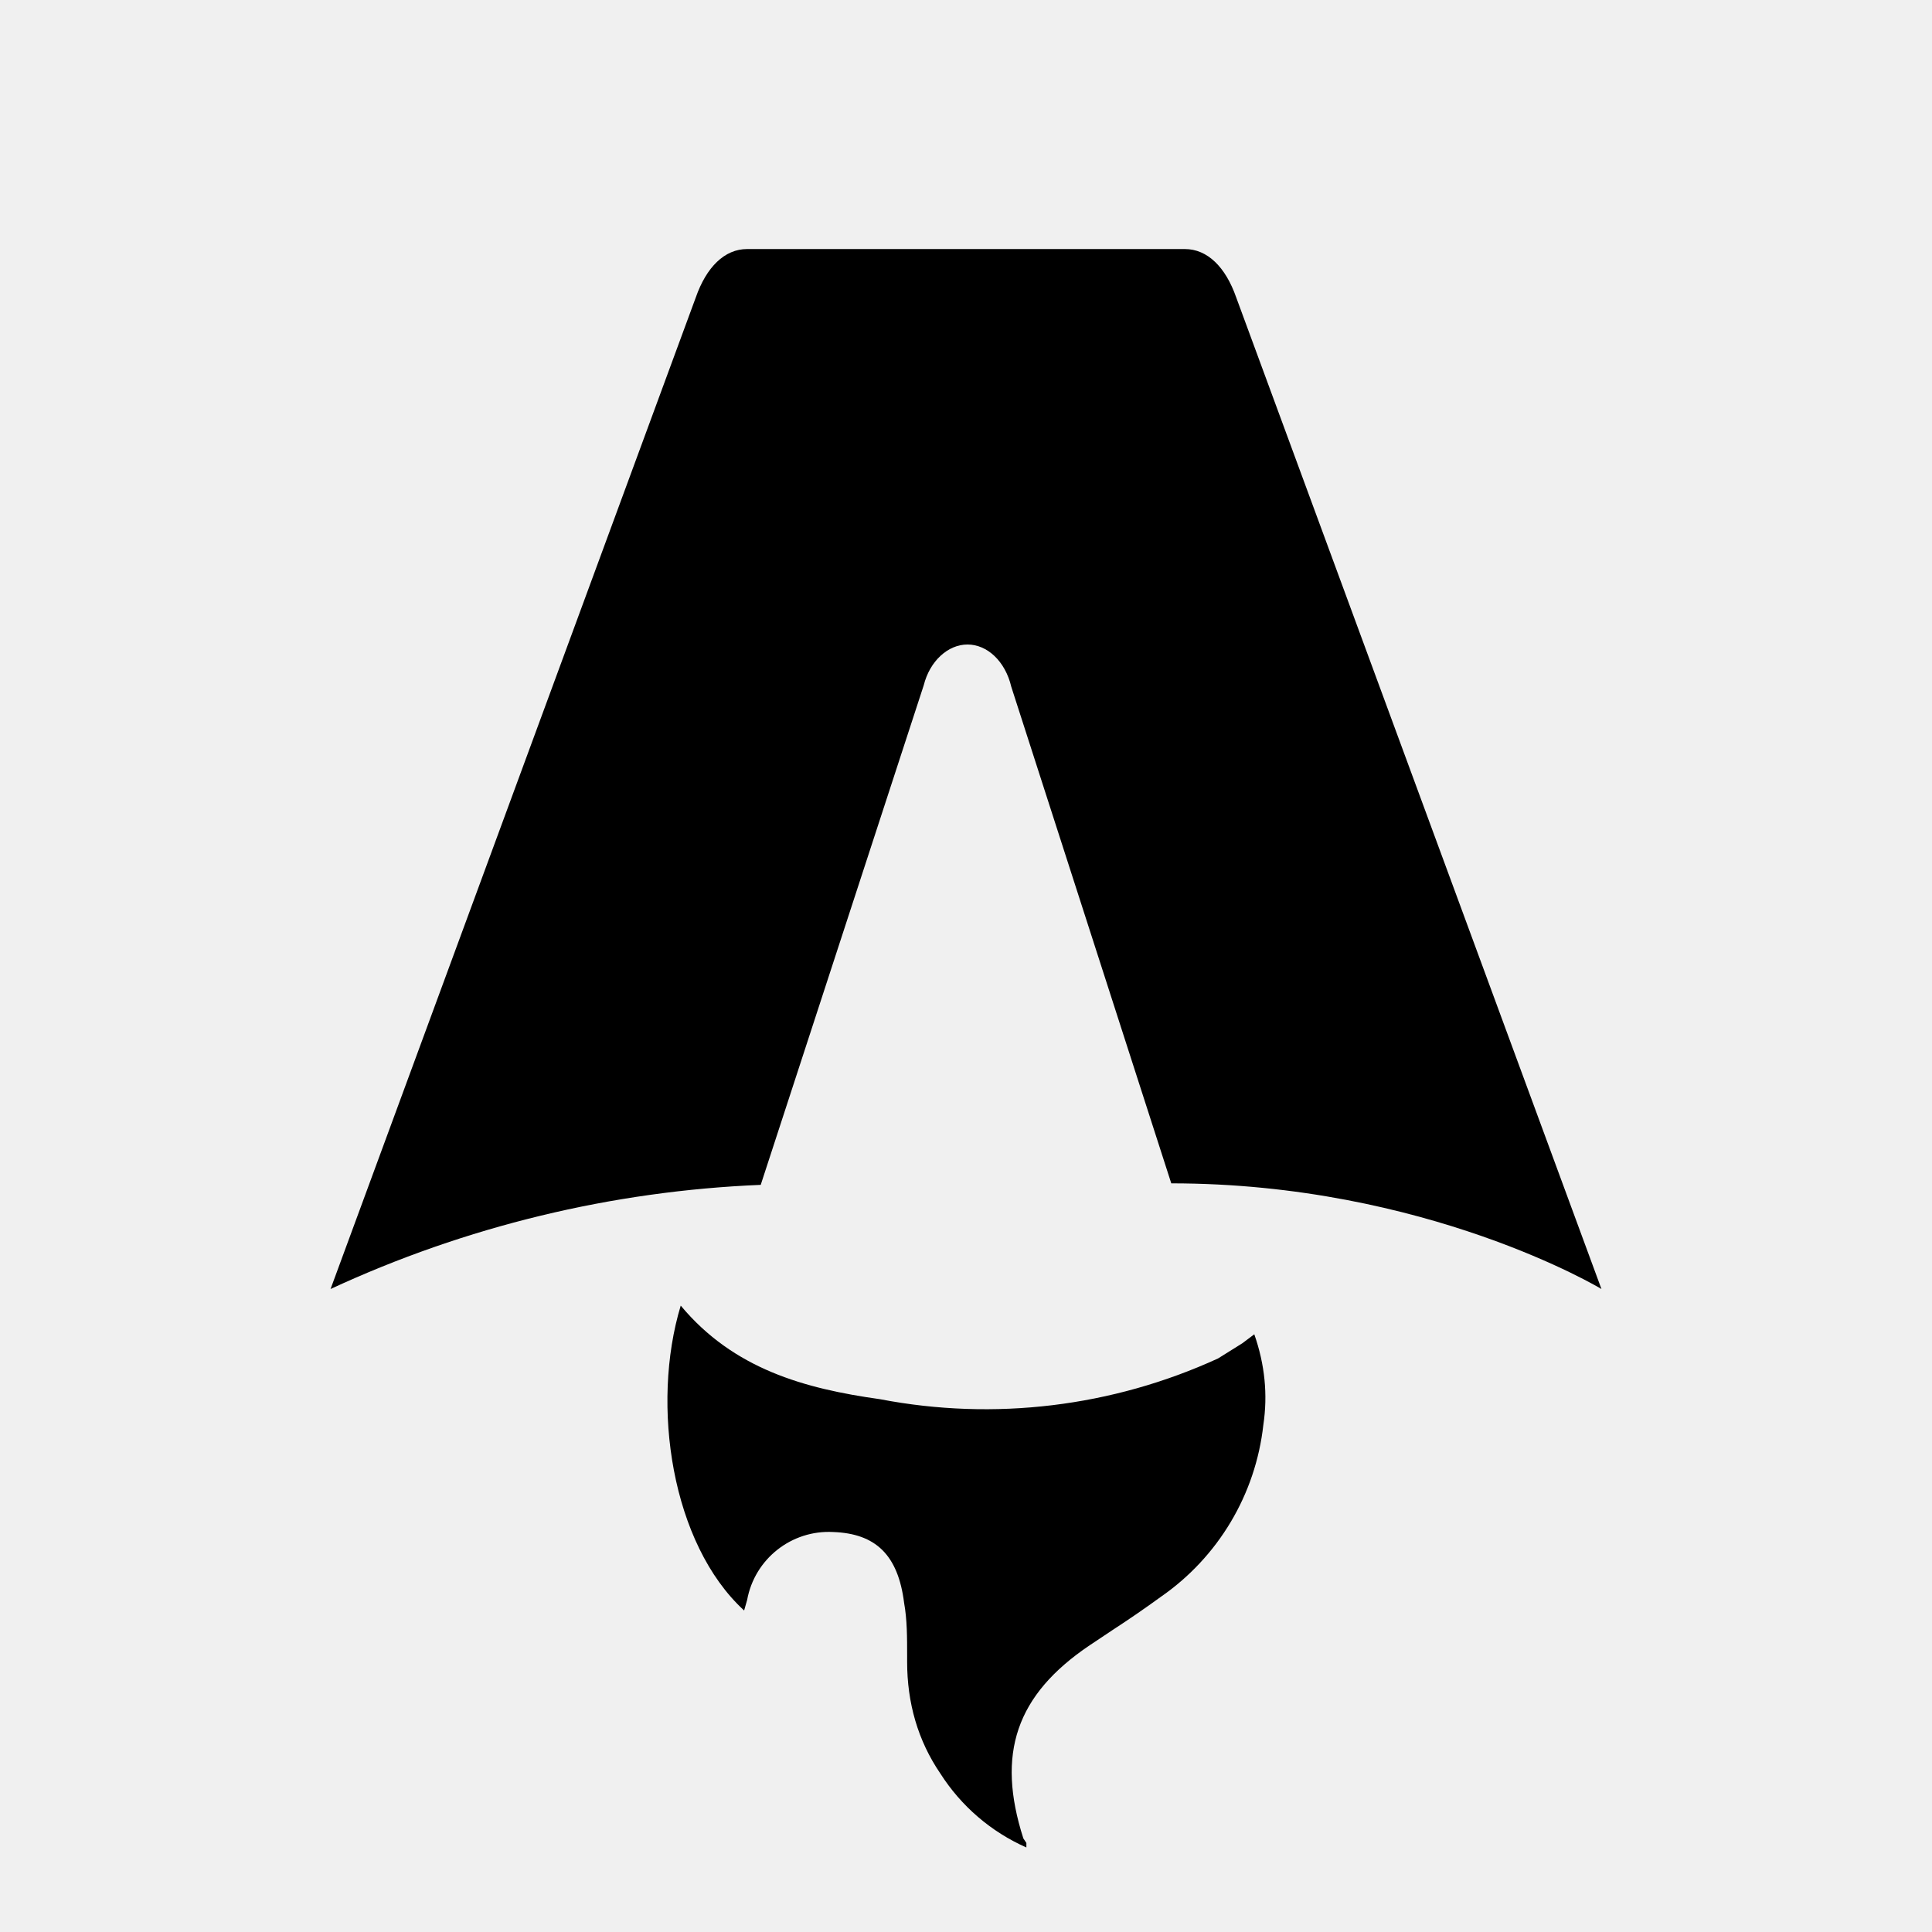
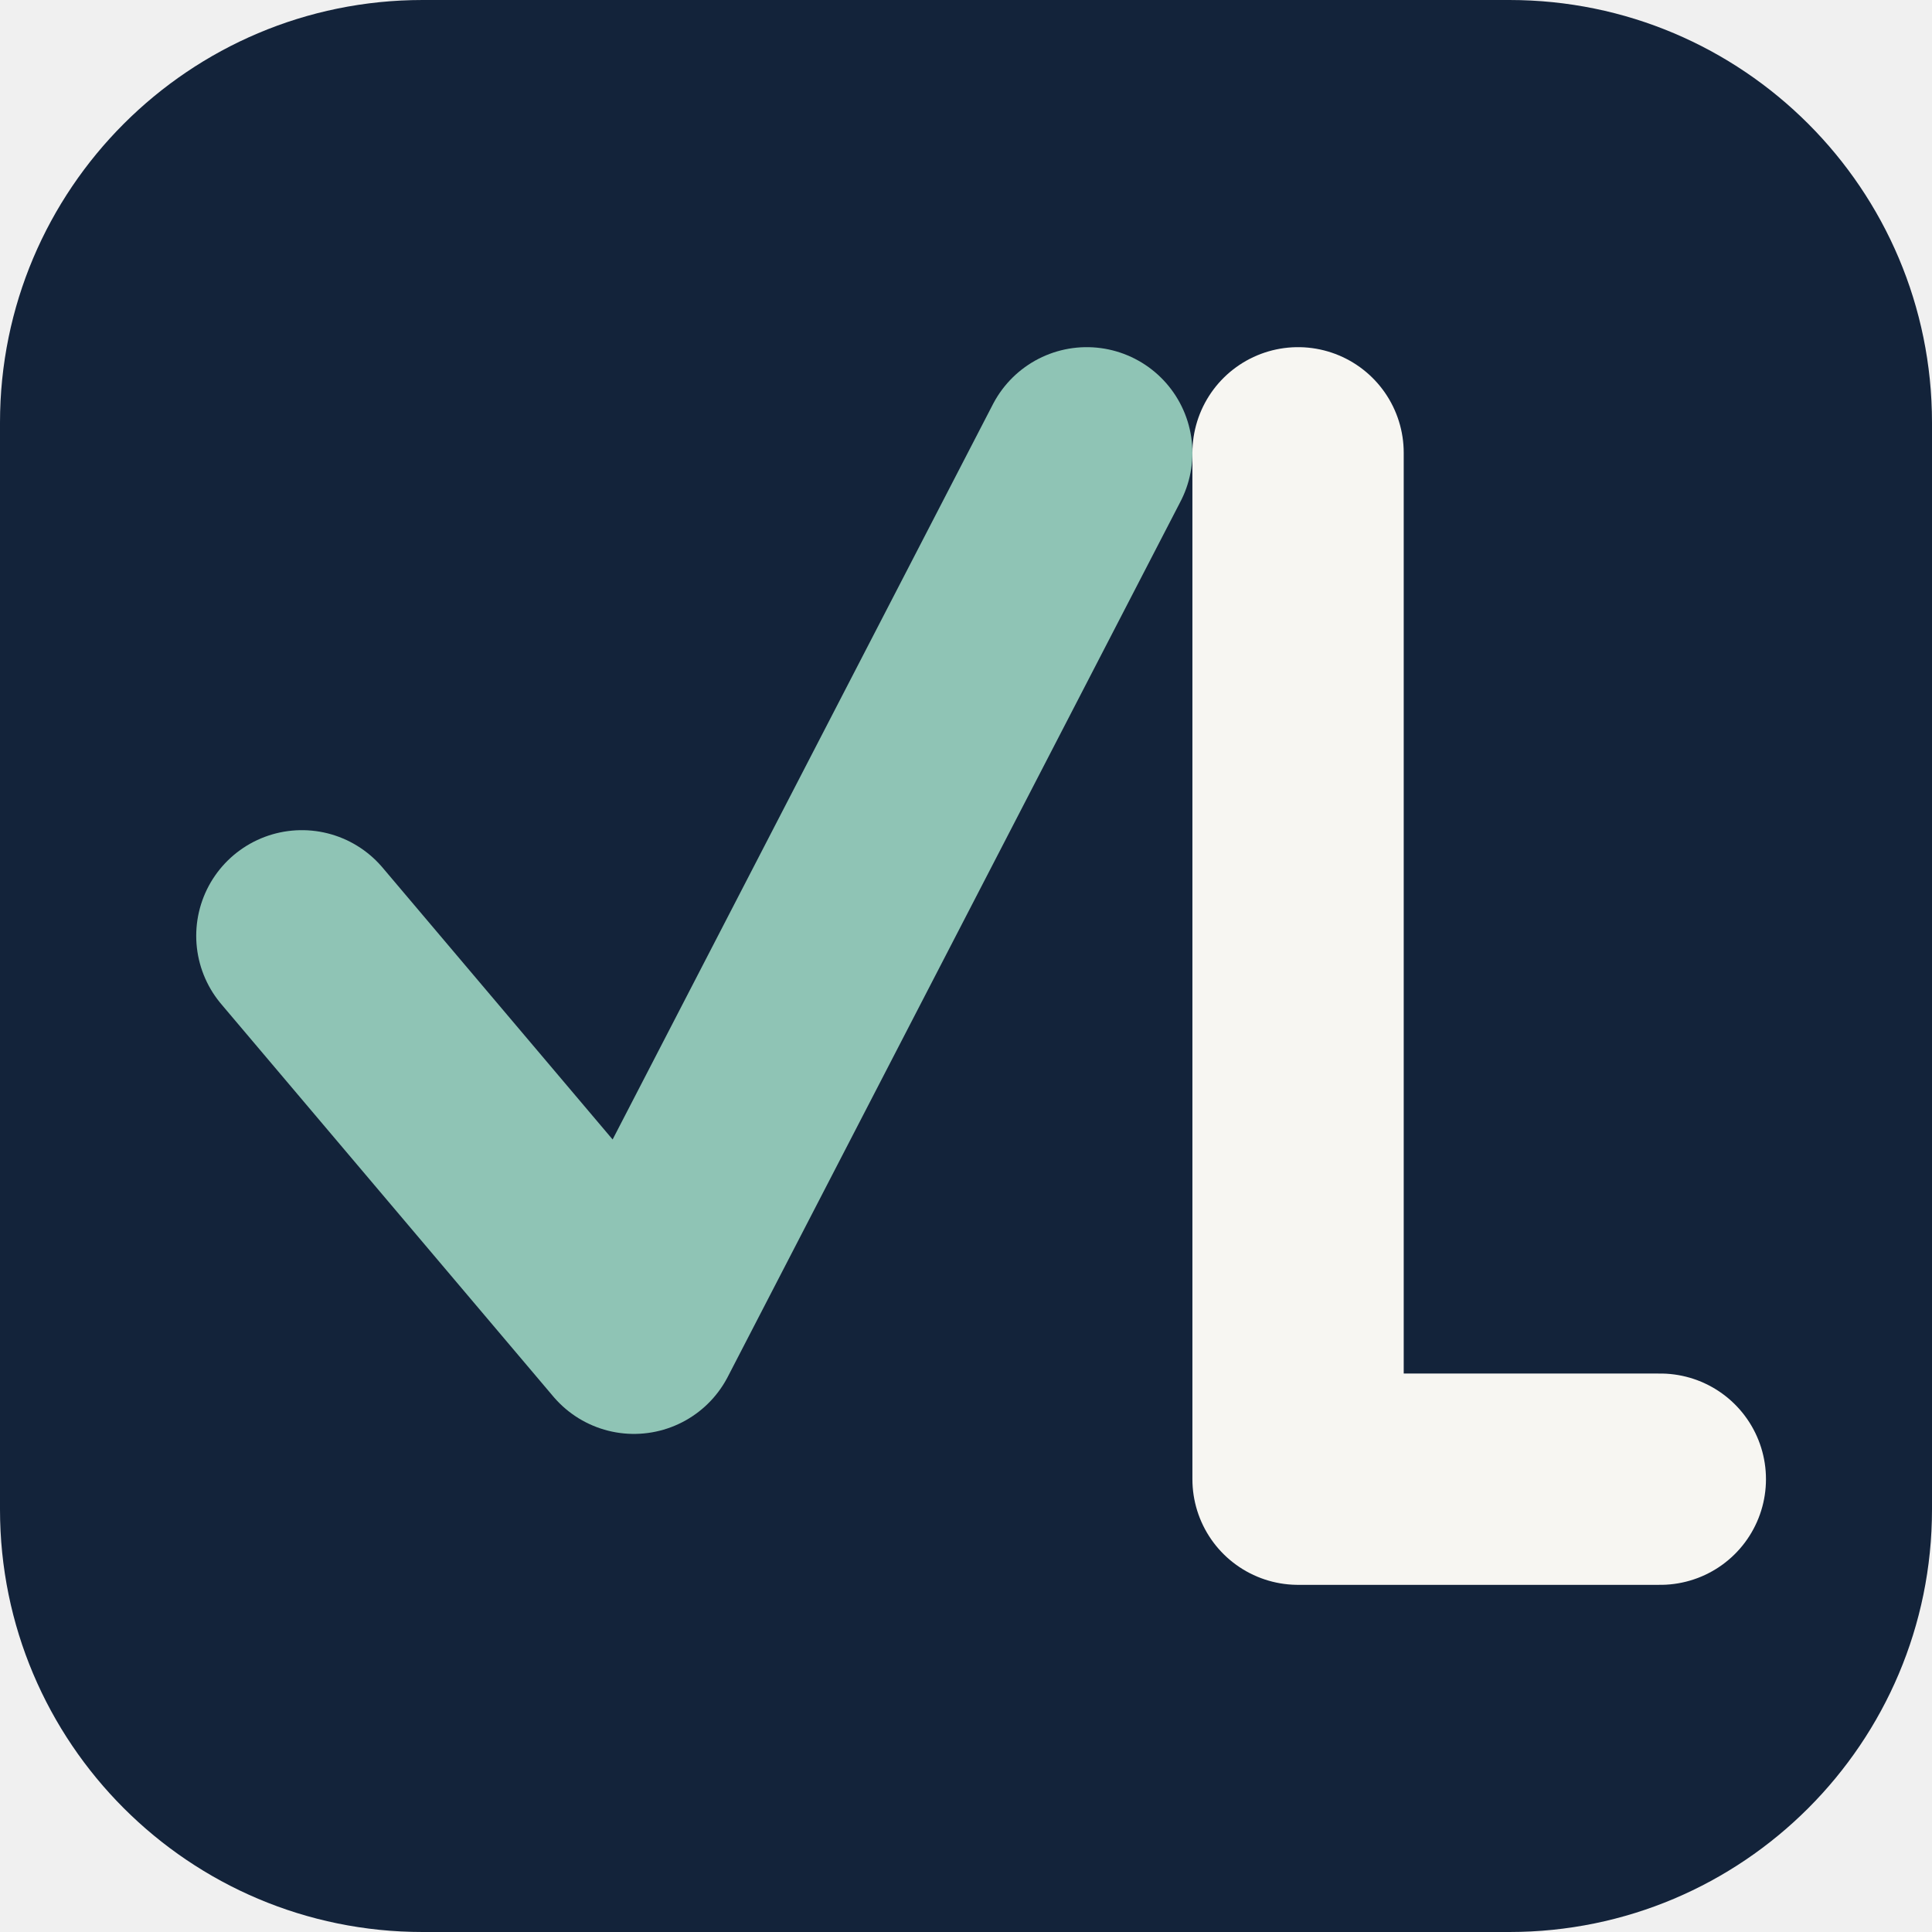
- <svg xmlns="http://www.w3.org/2000/svg" fill="none" viewBox="0 0 128 128">
-   <path d="M50.4 78.5a75.1 75.1 0 0 0-28.5 6.9l24.2-65.7c.7-2 1.9-3.2 3.4-3.2h29c1.5 0 2.7 1.2 3.4 3.2l24.2 65.7s-11.6-7-28.5-7L67 45.5c-.4-1.7-1.6-2.8-2.9-2.8-1.3 0-2.5 1.1-2.9 2.7L50.4 78.5Zm-1.1 28.2Zm-4.2-20.2c-2 6.6-.6 15.8 4.2 20.2a17.5 17.5 0 0 1 .2-.7 5.5 5.5 0 0 1 5.7-4.5c2.8.1 4.3 1.5 4.7 4.7.2 1.1.2 2.3.2 3.5v.4c0 2.7.7 5.2 2.2 7.4a13 13 0 0 0 5.7 4.9v-.3l-.2-.3c-1.8-5.6-.5-9.5 4.4-12.8l1.5-1a73 73 0 0 0 3.2-2.2 16 16 0 0 0 6.8-11.4c.3-2 .1-4-.6-6l-.8.6-1.6 1a37 37 0 0 1-22.4 2.7c-5-.7-9.7-2-13.2-6.2Z" />
-   <style>
-         path { fill: #000; }
-         @media (prefers-color-scheme: dark) {
-             path { fill: #FFF; }
-         }
-     </style>
+ <svg xmlns="http://www.w3.org/2000/svg" viewBox="0 0 64 64">
+   <rect width="64" height="64" rx="14" fill="#13233a" />
+   <path d="M10 31 21 44 36 15" fill="none" stroke="#8fc4b5" stroke-width="7" stroke-linecap="round" stroke-linejoin="round" />
+   <path d="M43 15v34h12" fill="none" stroke="#f7f6f2" stroke-width="7" stroke-linecap="round" stroke-linejoin="round" />
</svg>
